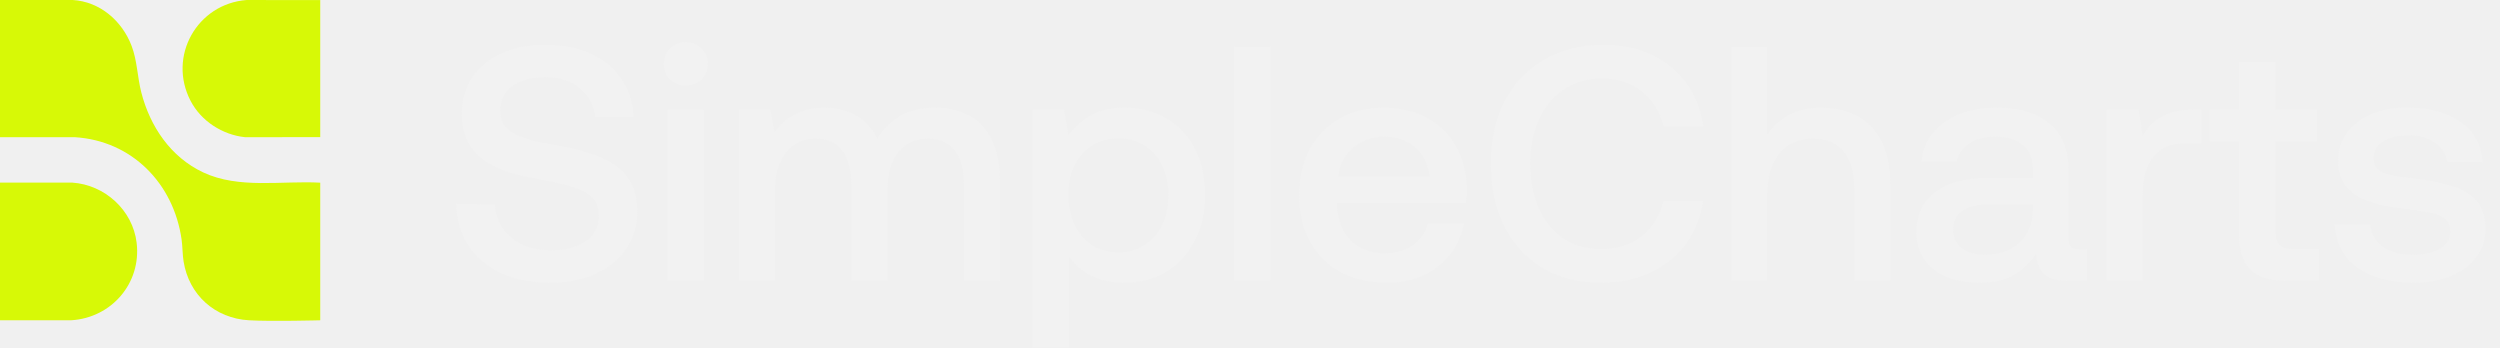
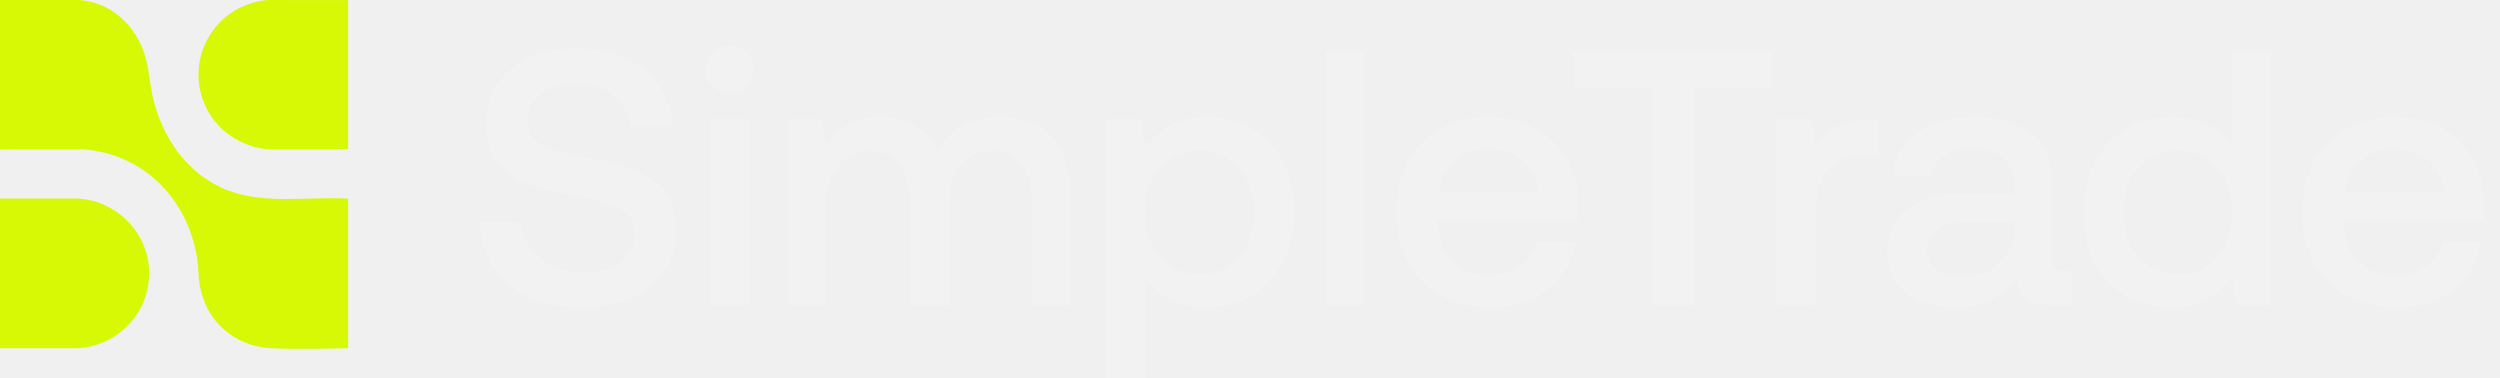
- <svg xmlns="http://www.w3.org/2000/svg" width="187" height="26" viewBox="0 0 187 26" fill="none">
-   <g clip-path="url(#clip0_687_5040)">
-     <path d="M0 0.002L5.439 0C7.482 0.123 9.137 1.567 9.845 3.435C10.268 4.552 10.272 5.75 10.567 6.903C11.223 9.464 12.768 11.752 15.198 12.895C17.872 14.152 21.079 13.505 23.954 13.664V23.957C23.954 23.957 20.314 24.053 18.624 23.957C16.08 23.813 14.137 22.065 13.733 19.563C13.645 19.017 13.66 18.457 13.582 17.907C12.985 13.718 9.86 10.52 5.584 10.261L0 10.263L0 0.002Z" fill="#D7F906" />
-     <path d="M23.954 10.257L18.336 10.263C16.643 10.086 15.048 9.064 14.258 7.548C12.517 4.208 14.751 0.284 18.444 0.001L23.954 0.007V10.257Z" fill="#D7F906" />
-     <path d="M0 13.659H5.402C7.837 13.822 9.929 15.716 10.221 18.161C10.582 21.183 8.34 23.773 5.329 23.956H0V13.659Z" fill="#D7F906" />
+ <svg xmlns="http://www.w3.org/2000/svg" width="172" height="26" fill="none" viewBox="0 0 172 26">
+   <g fill="#D7F906" clip-path="url(#clip0_687_5040)">
+     <path d="M0 .002 5.44 0c2.042.123 3.697 1.567 4.405 3.435.423 1.117.427 2.315.722 3.468.656 2.56 2.201 4.85 4.631 5.992 2.674 1.257 5.88.61 8.756.769v10.293s-3.64.096-5.33 0c-2.544-.144-4.487-1.892-4.891-4.394-.088-.546-.073-1.106-.151-1.656-.597-4.189-3.722-7.387-7.998-7.646L0 10.263z" />
+     <path d="m23.954 10.257-5.618.006c-1.693-.177-3.288-1.2-4.078-2.715-1.741-3.34.493-7.264 4.186-7.547l5.51.006zM0 13.659h5.402c2.435.162 4.527 2.057 4.819 4.502.36 3.022-1.88 5.612-4.892 5.795H0z" />
  </g>
-   <path d="M41.196 21.15C39.746 21.15 38.496 20.908 37.446 20.425C36.412 19.925 35.604 19.233 35.021 18.35C34.454 17.45 34.154 16.417 34.121 15.25L37.021 15.3C37.087 16.317 37.496 17.142 38.246 17.775C39.012 18.408 40.004 18.725 41.221 18.725C42.271 18.725 43.129 18.5 43.796 18.05C44.462 17.6 44.796 16.958 44.796 16.125C44.796 15.658 44.687 15.275 44.471 14.975C44.254 14.675 43.937 14.433 43.521 14.25C43.121 14.067 42.637 13.908 42.071 13.775C41.521 13.642 40.896 13.508 40.196 13.375C39.479 13.258 38.779 13.1 38.096 12.9C37.429 12.683 36.829 12.4 36.296 12.05C35.762 11.683 35.337 11.217 35.021 10.65C34.704 10.067 34.546 9.342 34.546 8.475C34.546 7.458 34.804 6.567 35.321 5.8C35.837 5.033 36.562 4.433 37.496 4C38.429 3.567 39.521 3.35 40.771 3.35C42.104 3.35 43.254 3.575 44.221 4.025C45.204 4.475 45.962 5.108 46.496 5.925C47.046 6.725 47.346 7.667 47.396 8.75H44.521C44.421 7.867 44.037 7.15 43.371 6.6C42.704 6.05 41.837 5.775 40.771 5.775C39.787 5.775 38.979 5.992 38.346 6.425C37.729 6.842 37.421 7.458 37.421 8.275C37.421 8.725 37.529 9.1 37.746 9.4C37.962 9.683 38.271 9.917 38.671 10.1C39.071 10.283 39.546 10.442 40.096 10.575C40.662 10.692 41.287 10.808 41.971 10.925C42.704 11.058 43.404 11.233 44.071 11.45C44.754 11.65 45.371 11.933 45.921 12.3C46.471 12.65 46.896 13.108 47.196 13.675C47.512 14.242 47.671 14.958 47.671 15.825C47.671 16.875 47.396 17.8 46.846 18.6C46.312 19.4 45.554 20.025 44.571 20.475C43.604 20.925 42.479 21.15 41.196 21.15ZM49.927 8.2H52.627V21H49.927V8.2ZM51.302 6.4C50.852 6.4 50.46 6.25 50.127 5.95C49.81 5.633 49.652 5.242 49.652 4.775C49.652 4.308 49.81 3.925 50.127 3.625C50.46 3.308 50.852 3.15 51.302 3.15C51.768 3.15 52.16 3.308 52.477 3.625C52.793 3.925 52.952 4.308 52.952 4.775C52.952 5.242 52.793 5.633 52.477 5.95C52.16 6.25 51.768 6.4 51.302 6.4ZM55.273 21V8.2H57.623L58.148 11.125L57.523 10.475C57.773 10.075 58.065 9.692 58.398 9.325C58.748 8.958 59.19 8.658 59.723 8.425C60.257 8.175 60.907 8.05 61.673 8.05C62.323 8.05 62.94 8.167 63.523 8.4C64.107 8.617 64.607 8.967 65.023 9.45C65.457 9.933 65.765 10.567 65.948 11.35L65.248 11.1C65.632 10.2 66.207 9.467 66.973 8.9C67.757 8.333 68.765 8.05 69.998 8.05C70.882 8.05 71.69 8.233 72.423 8.6C73.157 8.967 73.732 9.558 74.148 10.375C74.582 11.192 74.798 12.275 74.798 13.625V21H72.098V13.8C72.098 12.683 71.873 11.833 71.423 11.25C70.973 10.667 70.307 10.375 69.423 10.375C68.49 10.375 67.748 10.708 67.198 11.375C66.665 12.025 66.398 12.925 66.398 14.075V21H63.673V13.8C63.673 12.683 63.448 11.833 62.998 11.25C62.548 10.667 61.873 10.375 60.973 10.375C60.357 10.375 59.823 10.533 59.373 10.85C58.94 11.15 58.598 11.592 58.348 12.175C58.098 12.742 57.973 13.4 57.973 14.15V21H55.273ZM84.096 8.05C85.263 8.05 86.296 8.308 87.196 8.825C88.113 9.342 88.829 10.092 89.346 11.075C89.879 12.058 90.146 13.233 90.146 14.6C90.146 15.917 89.879 17.067 89.346 18.05C88.829 19.033 88.121 19.8 87.221 20.35C86.321 20.883 85.279 21.15 84.096 21.15C82.929 21.15 81.971 20.9 81.221 20.4C80.471 19.9 79.921 19.283 79.571 18.55L79.946 17.925V26H77.246V8.2H79.596L80.121 11.375L79.496 10.75C79.896 10.033 80.463 9.408 81.196 8.875C81.946 8.325 82.913 8.05 84.096 8.05ZM83.646 10.35C82.896 10.35 82.238 10.533 81.671 10.9C81.121 11.25 80.688 11.742 80.371 12.375C80.071 12.992 79.921 13.717 79.921 14.55C79.921 15.4 80.071 16.15 80.371 16.8C80.688 17.45 81.121 17.958 81.671 18.325C82.238 18.692 82.896 18.875 83.646 18.875C84.396 18.875 85.054 18.692 85.621 18.325C86.188 17.958 86.621 17.458 86.921 16.825C87.238 16.175 87.396 15.433 87.396 14.6C87.396 13.75 87.238 13.008 86.921 12.375C86.621 11.742 86.188 11.25 85.621 10.9C85.054 10.533 84.396 10.35 83.646 10.35ZM92.309 3.5H95.009V21H92.309V3.5ZM103.731 21.15C102.398 21.15 101.239 20.883 100.256 20.35C99.273 19.8 98.514 19.033 97.981 18.05C97.448 17.067 97.181 15.925 97.181 14.625C97.181 13.308 97.439 12.158 97.956 11.175C98.489 10.192 99.231 9.425 100.181 8.875C101.131 8.325 102.231 8.05 103.481 8.05C104.714 8.05 105.789 8.3 106.706 8.8C107.639 9.283 108.364 9.983 108.881 10.9C109.414 11.817 109.698 12.9 109.731 14.15C109.731 14.317 109.723 14.492 109.706 14.675C109.689 14.842 109.673 15.008 109.656 15.175H100.006C100.006 15.192 100.006 15.217 100.006 15.25C100.006 15.283 100.006 15.317 100.006 15.35C100.039 16.067 100.198 16.7 100.481 17.25C100.781 17.783 101.198 18.2 101.731 18.5C102.264 18.8 102.881 18.95 103.581 18.95C104.398 18.95 105.089 18.75 105.656 18.35C106.239 17.95 106.623 17.4 106.806 16.7H109.506C109.356 17.533 109.023 18.292 108.506 18.975C108.006 19.642 107.348 20.175 106.531 20.575C105.731 20.958 104.798 21.15 103.731 21.15ZM100.106 13.2H106.931C106.814 12.25 106.448 11.517 105.831 11C105.231 10.483 104.456 10.225 103.506 10.225C102.939 10.225 102.406 10.35 101.906 10.6C101.423 10.833 101.014 11.175 100.681 11.625C100.364 12.058 100.173 12.583 100.106 13.2ZM119.789 21.15C118.089 21.15 116.622 20.783 115.389 20.05C114.156 19.3 113.197 18.258 112.514 16.925C111.847 15.592 111.514 14.033 111.514 12.25C111.514 10.467 111.856 8.908 112.539 7.575C113.239 6.242 114.222 5.208 115.489 4.475C116.756 3.725 118.247 3.35 119.964 3.35C121.314 3.35 122.514 3.6 123.564 4.1C124.614 4.6 125.472 5.308 126.139 6.225C126.806 7.142 127.231 8.217 127.414 9.45H124.439C124.156 8.35 123.614 7.483 122.814 6.85C122.014 6.2 121.022 5.875 119.839 5.875C118.739 5.875 117.781 6.15 116.964 6.7C116.164 7.233 115.547 7.983 115.114 8.95C114.681 9.9 114.464 11 114.464 12.25C114.464 13.483 114.672 14.583 115.089 15.55C115.522 16.517 116.131 17.275 116.914 17.825C117.714 18.358 118.664 18.625 119.764 18.625C120.981 18.625 121.989 18.308 122.789 17.675C123.606 17.025 124.147 16.15 124.414 15.05H127.389C127.206 16.267 126.772 17.342 126.089 18.275C125.406 19.192 124.522 19.9 123.439 20.4C122.356 20.9 121.139 21.15 119.789 21.15ZM129.492 3.5H132.192V11.35L131.792 10.7C132.042 10.233 132.359 9.8 132.742 9.4C133.125 9 133.6 8.675 134.167 8.425C134.75 8.175 135.434 8.05 136.217 8.05C137.167 8.05 138.034 8.242 138.817 8.625C139.6 9.008 140.225 9.625 140.692 10.475C141.159 11.308 141.392 12.442 141.392 13.875V21H138.692V14.1C138.692 12.883 138.425 11.958 137.892 11.325C137.375 10.692 136.617 10.375 135.617 10.375C134.9 10.375 134.284 10.542 133.767 10.875C133.267 11.208 132.875 11.692 132.592 12.325C132.325 12.942 132.192 13.675 132.192 14.525V21H129.492V3.5ZM143.722 12.1C143.806 11.267 144.089 10.55 144.572 9.95C145.072 9.35 145.722 8.883 146.522 8.55C147.339 8.217 148.289 8.05 149.372 8.05C151.072 8.05 152.389 8.45 153.322 9.25C154.256 10.033 154.722 11.183 154.722 12.7V17.825C154.722 18.142 154.789 18.358 154.922 18.475C155.056 18.592 155.264 18.65 155.547 18.65H156.097V21H154.672C153.756 21 153.131 20.8 152.797 20.4C152.464 20 152.306 19.458 152.322 18.775L152.347 17.85L152.722 18.25C152.322 19.083 151.756 19.775 151.022 20.325C150.289 20.875 149.314 21.15 148.097 21.15C147.164 21.15 146.339 21.008 145.622 20.725C144.906 20.425 144.347 19.992 143.947 19.425C143.547 18.858 143.347 18.183 143.347 17.4C143.347 16.083 143.814 15.075 144.747 14.375C145.681 13.658 147.039 13.3 148.822 13.3H152.047V12.525C152.047 11.808 151.797 11.25 151.297 10.85C150.814 10.433 150.131 10.225 149.247 10.225C148.447 10.225 147.789 10.4 147.272 10.75C146.772 11.083 146.472 11.533 146.372 12.1H143.722ZM152.047 15.3H148.697C147.864 15.3 147.222 15.458 146.772 15.775C146.322 16.092 146.097 16.575 146.097 17.225C146.097 17.758 146.306 18.2 146.722 18.55C147.156 18.883 147.739 19.05 148.472 19.05C149.222 19.05 149.856 18.908 150.372 18.625C150.906 18.342 151.314 17.958 151.597 17.475C151.897 16.975 152.047 16.4 152.047 15.75V15.3ZM157.568 8.2H159.968L160.468 11.375L159.918 10.775C160.151 10.325 160.418 9.908 160.718 9.525C161.035 9.125 161.46 8.808 161.993 8.575C162.526 8.325 163.21 8.2 164.043 8.2H164.643V10.725H163.443C162.643 10.725 162.01 10.908 161.543 11.275C161.076 11.642 160.743 12.117 160.543 12.7C160.36 13.283 160.268 13.908 160.268 14.575V21H157.568V8.2ZM170.978 21C169.761 21 168.869 20.717 168.303 20.15C167.753 19.567 167.478 18.692 167.478 17.525V10.575H165.253V8.2H167.478V4.625H170.203V8.2H173.328V10.575H170.203V17.25C170.203 17.75 170.303 18.108 170.503 18.325C170.703 18.525 171.061 18.625 171.578 18.625H173.478V21H170.978ZM180.495 21.15C178.778 21.15 177.387 20.767 176.32 20C175.253 19.233 174.695 18.158 174.645 16.775H177.295C177.345 17.442 177.645 17.992 178.195 18.425C178.762 18.842 179.528 19.05 180.495 19.05C181.062 19.05 181.545 18.983 181.945 18.85C182.362 18.717 182.687 18.525 182.92 18.275C183.153 18.008 183.27 17.708 183.27 17.375C183.27 16.908 183.145 16.575 182.895 16.375C182.645 16.158 182.287 16.008 181.82 15.925C181.353 15.825 180.787 15.733 180.12 15.65C179.387 15.567 178.703 15.458 178.07 15.325C177.453 15.175 176.903 14.975 176.42 14.725C175.953 14.458 175.578 14.108 175.295 13.675C175.028 13.242 174.895 12.692 174.895 12.025C174.895 11.208 175.12 10.5 175.57 9.9C176.02 9.3 176.637 8.842 177.42 8.525C178.22 8.192 179.128 8.033 180.145 8.05C181.712 8.05 183.003 8.4 184.02 9.1C185.053 9.8 185.612 10.808 185.695 12.125H183.045C182.978 11.542 182.687 11.067 182.17 10.7C181.67 10.317 181.012 10.125 180.195 10.125C179.395 10.125 178.753 10.275 178.27 10.575C177.787 10.875 177.545 11.283 177.545 11.8C177.545 12.2 177.67 12.5 177.92 12.7C178.17 12.9 178.528 13.042 178.995 13.125C179.462 13.208 180.003 13.283 180.62 13.35C181.603 13.467 182.495 13.642 183.295 13.875C184.095 14.092 184.728 14.458 185.195 14.975C185.678 15.475 185.92 16.2 185.92 17.15C185.92 17.967 185.678 18.675 185.195 19.275C184.728 19.875 184.087 20.342 183.27 20.675C182.453 20.992 181.528 21.15 180.495 21.15Z" fill="#F2F2F2" />
+   <path fill="#F2F2F2" d="M40.08 21.15q-2.175 0-3.75-.725-1.55-.75-2.424-2.075-.85-1.35-.9-3.1l2.9.05q.099 1.525 1.224 2.475 1.15.95 2.975.95 1.575 0 2.576-.675 1-.675 1-1.925 0-.7-.325-1.15-.326-.45-.95-.725a8 8 0 0 0-1.45-.475 39 39 0 0 0-1.876-.4 17.5 17.5 0 0 1-2.1-.475 7.5 7.5 0 0 1-1.8-.85 4.1 4.1 0 0 1-1.274-1.4q-.475-.874-.475-2.175 0-1.525.775-2.675.774-1.15 2.174-1.8 1.401-.65 3.276-.65 2 0 3.45.675 1.474.675 2.274 1.9.825 1.2.9 2.825h-2.874q-.15-1.325-1.15-2.15t-2.6-.825q-1.476 0-2.425.65-.925.625-.925 1.85 0 .675.325 1.125.325.425.925.7t1.425.475q.85.175 1.874.35 1.101.2 2.1.525 1.026.3 1.85.85.825.525 1.276 1.375.474.85.474 2.15 0 1.575-.825 2.775-.8 1.2-2.274 1.875-1.45.675-3.376.675M48.812 8.2h2.7V21h-2.7zm1.375-1.8a1.7 1.7 0 0 1-1.175-.45 1.6 1.6 0 0 1-.475-1.175q0-.7.475-1.15a1.65 1.65 0 0 1 1.175-.475q.7 0 1.175.475.475.45.475 1.15t-.475 1.175q-.474.45-1.175.45M54.158 21V8.2h2.35l.525 2.925-.625-.65q.375-.6.875-1.15.525-.55 1.325-.9.8-.375 1.95-.375.975 0 1.85.35a3.6 3.6 0 0 1 1.5 1.05q.65.725.925 1.9l-.7-.25a5.23 5.23 0 0 1 1.725-2.2q1.175-.85 3.025-.85 1.325 0 2.425.55t1.725 1.775q.65 1.225.65 3.25V21h-2.7v-7.2q0-1.675-.675-2.55t-2-.875q-1.4 0-2.225 1-.8.975-.8 2.7V21h-2.725v-7.2q0-1.675-.675-2.55t-2.025-.875q-.925 0-1.6.475-.65.45-1.025 1.325-.375.85-.375 1.975V21zM82.981 8.05q1.75 0 3.1.775 1.374.775 2.15 2.25.8 1.474.8 3.525 0 1.975-.8 3.45-.775 1.475-2.125 2.3-1.35.8-3.125.8-1.75 0-2.875-.75t-1.65-1.85l.375-.625V26h-2.7V8.2h2.35l.525 3.175-.625-.625q.6-1.076 1.7-1.875 1.124-.825 2.9-.825m-.45 2.3q-1.126 0-1.975.55-.825.525-1.3 1.475-.45.925-.45 2.175 0 1.275.45 2.25.475.975 1.3 1.525.85.55 1.975.55t1.975-.55 1.3-1.5q.474-.975.475-2.225 0-1.275-.475-2.225a3.4 3.4 0 0 0-1.3-1.475q-.85-.55-1.975-.55m8.663-6.85h2.7V21h-2.7zm11.422 17.65q-2 0-3.475-.8a5.7 5.7 0 0 1-2.275-2.3q-.8-1.475-.8-3.425 0-1.976.775-3.45a5.8 5.8 0 0 1 2.225-2.3q1.425-.825 3.3-.825 1.85 0 3.225.75a5.2 5.2 0 0 1 2.175 2.1q.8 1.375.85 3.25 0 .25-.025.525l-.05.5h-9.65v.175q.05 1.075.475 1.9.45.8 1.25 1.25t1.85.45q1.224 0 2.075-.6.874-.6 1.15-1.65h2.7a5.3 5.3 0 0 1-1 2.275q-.75 1-1.975 1.6-1.2.575-2.8.575m-3.625-7.95h6.825q-.176-1.425-1.1-2.2-.9-.775-2.325-.775-.85 0-1.6.375a3.3 3.3 0 0 0-1.225 1.025q-.475.65-.575 1.575m9.225-9.7h13.675v2.55h-5.4V21h-2.875V6.05h-5.4zm14.008 4.7h2.4l.5 3.175-.55-.6q.35-.675.8-1.25.476-.6 1.275-.95.8-.375 2.05-.375h.6v2.525h-1.2q-1.2 0-1.9.55t-1 1.425a6.2 6.2 0 0 0-.275 1.875V21h-2.7zm7.981 3.9q.125-1.25.85-2.15.75-.9 1.95-1.4 1.226-.5 2.85-.5 2.55 0 3.95 1.2 1.4 1.174 1.4 3.45v5.125q0 .475.2.65t.625.175h.55V21h-1.425q-1.376 0-1.875-.6t-.475-1.625l.025-.925.375.4a5.6 5.6 0 0 1-1.7 2.075q-1.1.825-2.925.825-1.4 0-2.475-.425-1.075-.45-1.675-1.3t-.6-2.025q0-1.975 1.4-3.025 1.4-1.075 4.075-1.075h3.225v-.775q0-1.075-.75-1.675-.725-.625-2.05-.625-1.2 0-1.975.525-.75.5-.9 1.35zm8.325 3.2h-3.35q-1.25 0-1.925.475t-.675 1.45q0 .8.625 1.325.65.5 1.75.5 1.125 0 1.9-.425a3.03 3.03 0 0 0 1.225-1.15q.45-.75.45-1.725zm15.001-11.8h2.7V21h-2.35l-.525-3.175.6.625q-.575 1.05-1.7 1.875-1.1.825-2.875.825-1.725 0-3.1-.775-1.374-.776-2.175-2.25-.775-1.474-.775-3.525 0-1.976.775-3.45.801-1.475 2.175-2.275 1.375-.825 3.1-.825 1.75 0 2.875.75 1.126.725 1.675 1.825l-.4.625zm-3.7 6.85q-1.125 0-1.975.55-.825.525-1.3 1.475-.45.95-.45 2.225 0 1.25.45 2.225a3.8 3.8 0 0 0 1.3 1.5q.85.55 1.975.55 1.15 0 1.975-.55a3.56 3.56 0 0 0 1.3-1.5q.45-.95.45-2.175 0-1.275-.45-2.25t-1.3-1.5q-.825-.55-1.975-.55m15.114 10.8q-2 0-3.475-.8a5.7 5.7 0 0 1-2.275-2.3q-.8-1.475-.8-3.425 0-1.976.775-3.45a5.8 5.8 0 0 1 2.225-2.3q1.425-.825 3.3-.825 1.85 0 3.225.75a5.2 5.2 0 0 1 2.175 2.1q.8 1.375.85 3.25 0 .25-.025.525l-.05.5h-9.65v.175q.05 1.075.475 1.9.45.8 1.25 1.25t1.85.45q1.225 0 2.075-.6.875-.6 1.15-1.65h2.7a5.3 5.3 0 0 1-1 2.275q-.75 1-1.975 1.6-1.2.575-2.8.575m-3.625-7.95h6.825q-.175-1.425-1.1-2.2-.9-.775-2.325-.775-.85 0-1.6.375a3.3 3.3 0 0 0-1.225 1.025q-.475.65-.575 1.575" />
  <defs>
    <clipPath id="clip0_687_5040">
-       <rect width="23.954" height="24" fill="white" />
+       <path fill="#fff" d="M0 0h23.954v24H0z" />
    </clipPath>
  </defs>
</svg>
